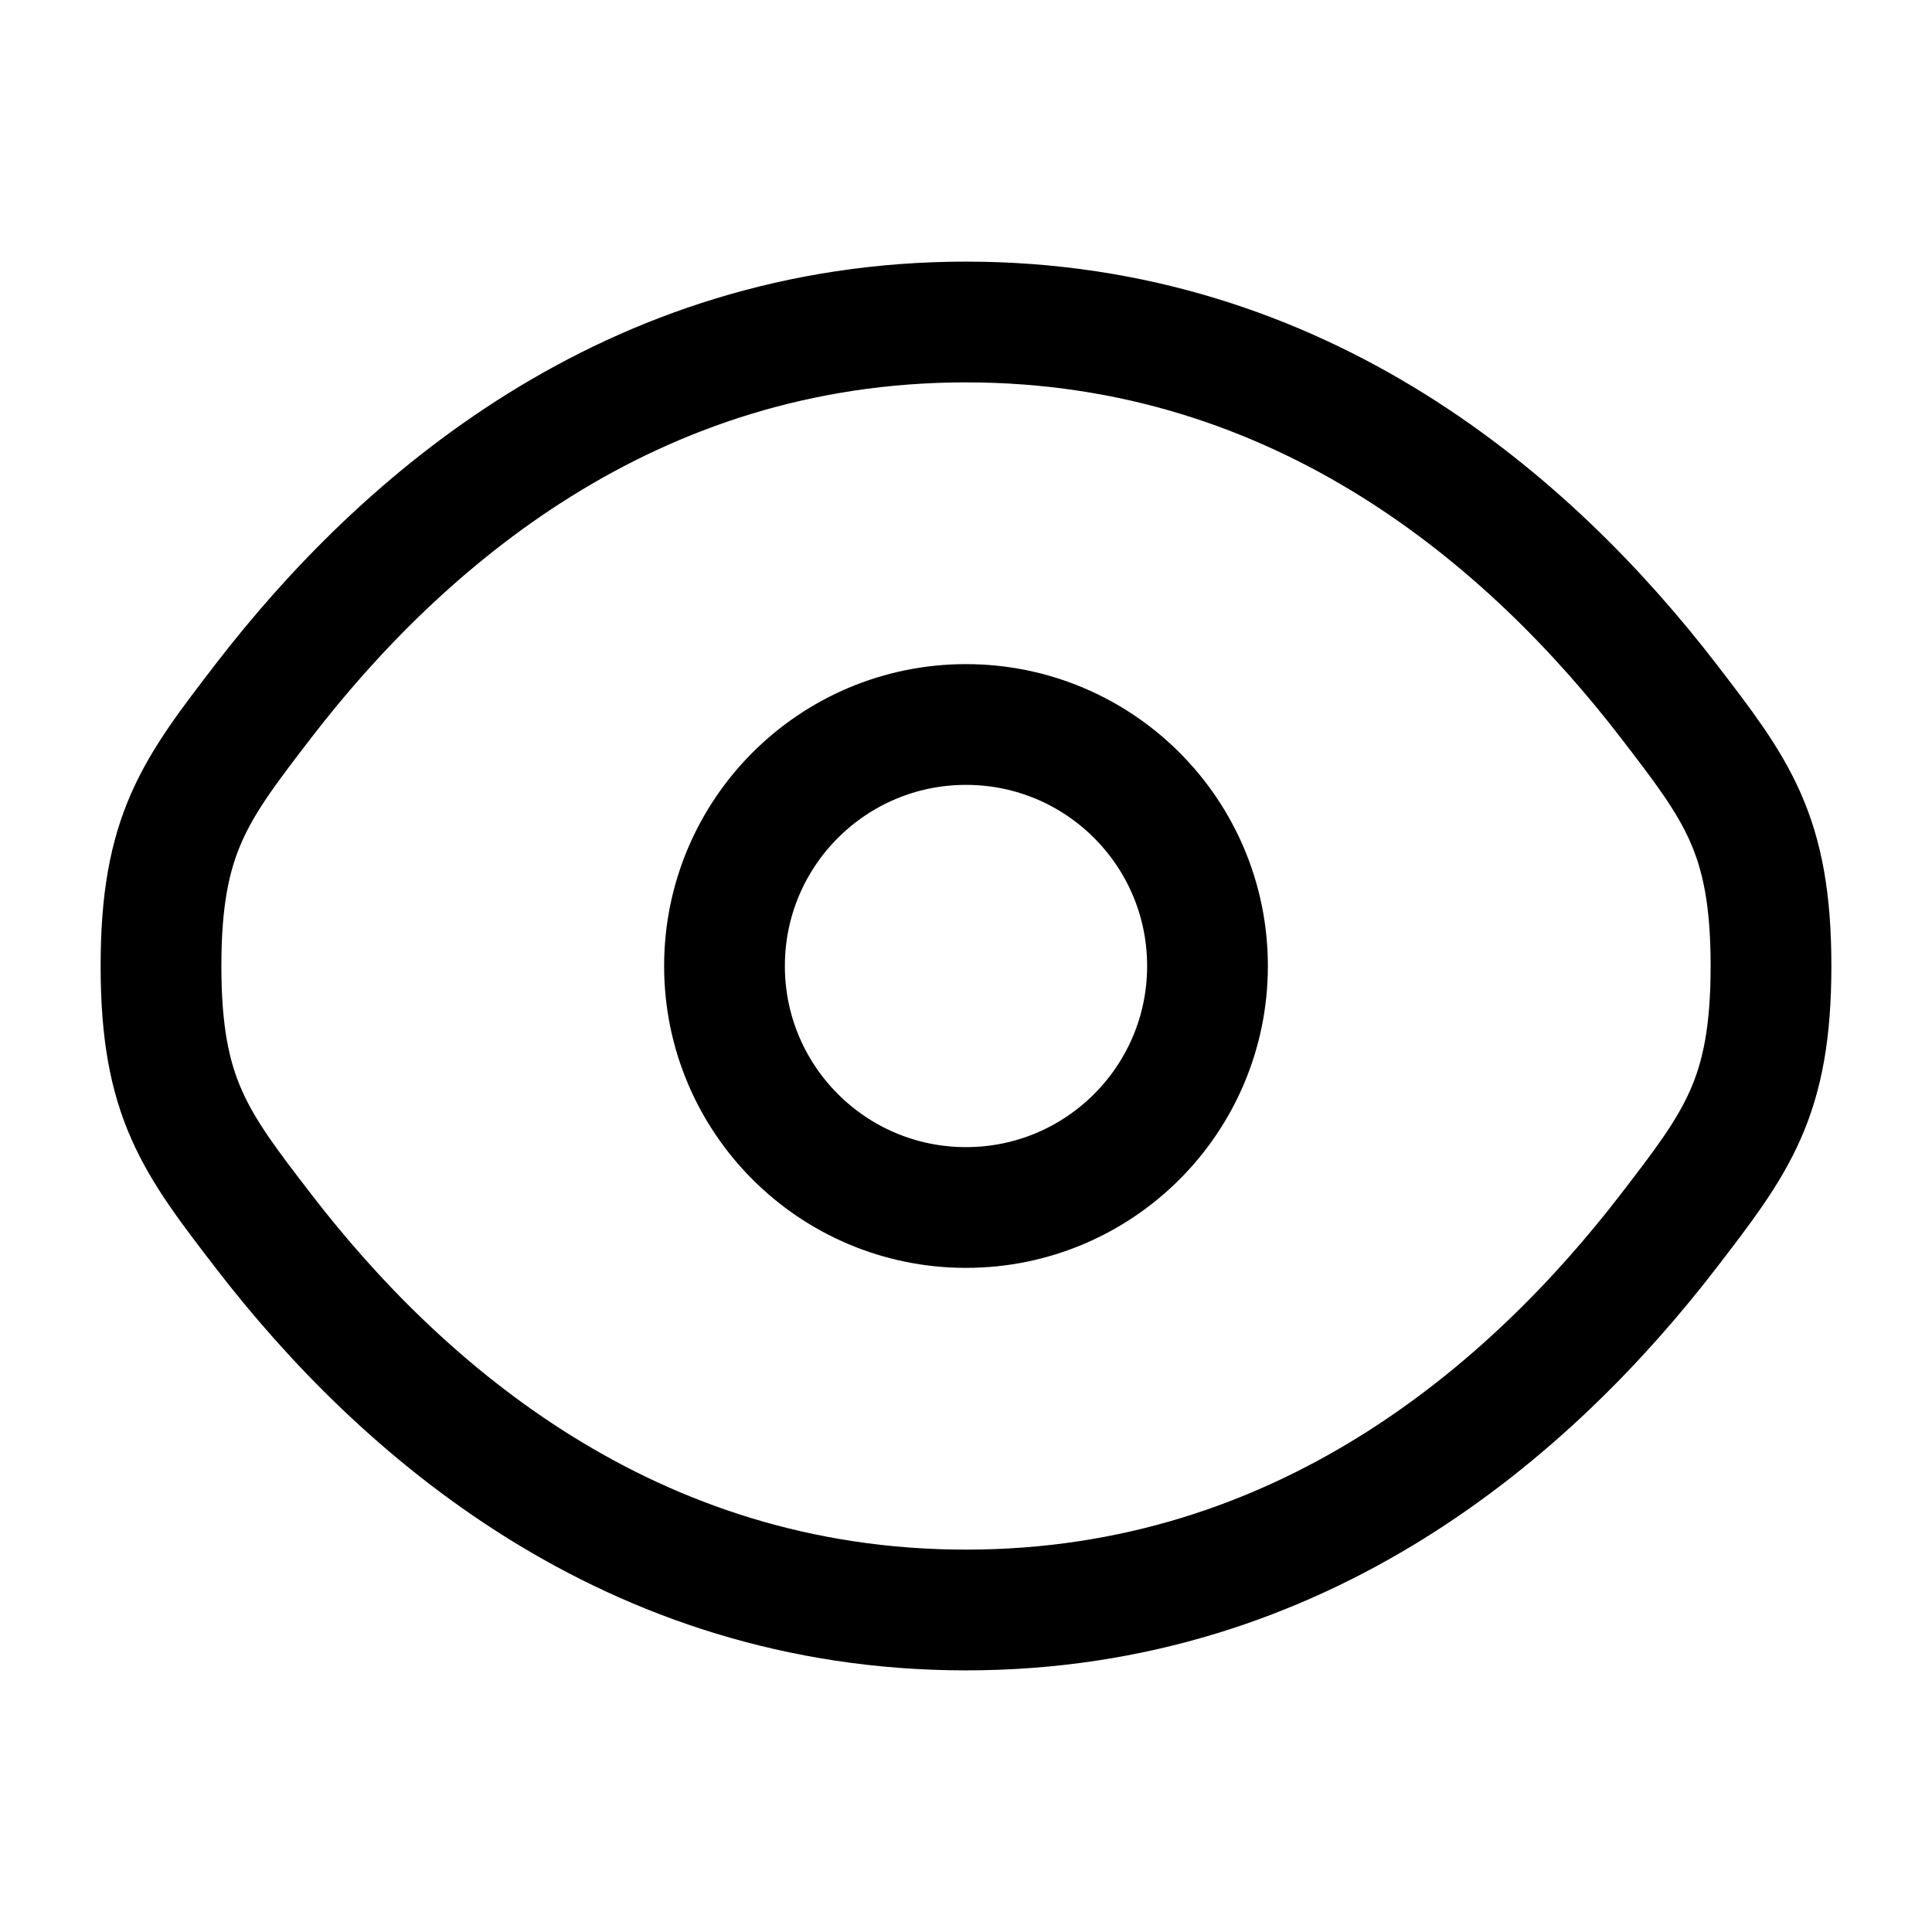
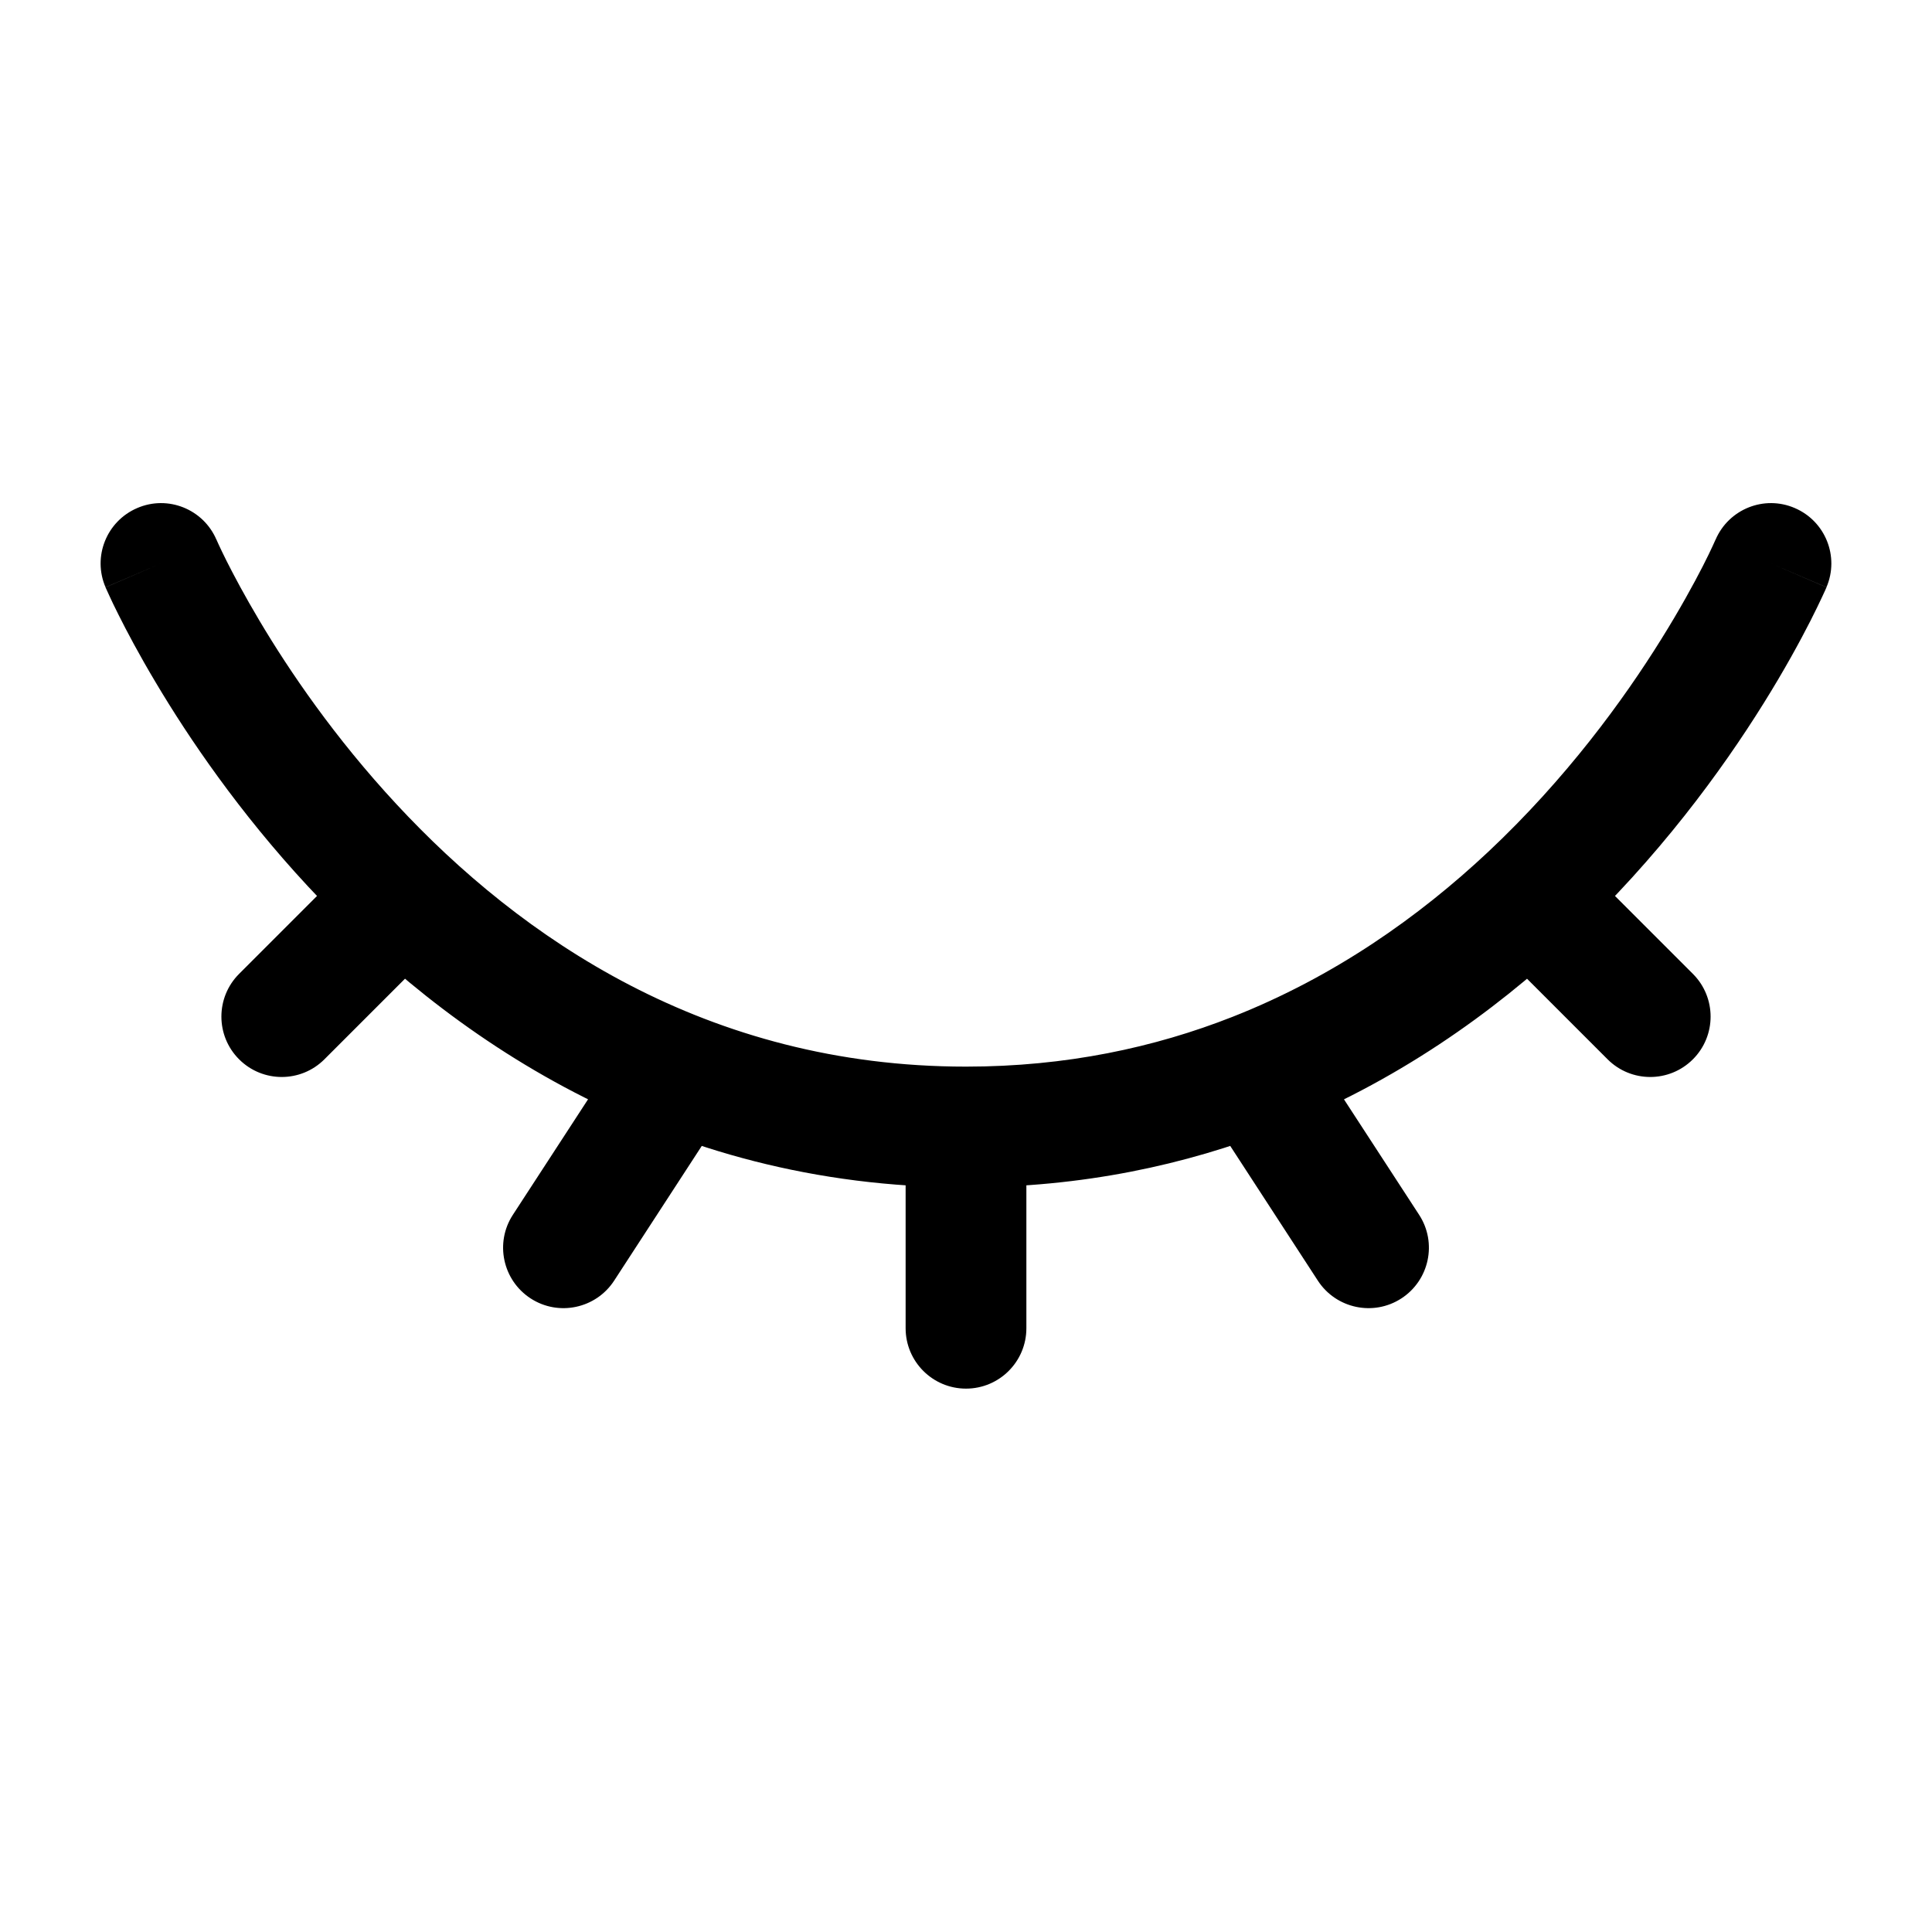
<svg xmlns="http://www.w3.org/2000/svg" width="16" height="16" viewBox="0 0 24 24" fill="none">
-   <path d="M3.275 15.296C2.425 14.191 2 13.639 2 12C2 10.361 2.425 9.809 3.275 8.704C4.972 6.5 7.818 4 12 4C16.182 4 19.028 6.5 20.725 8.704C21.575 9.809 22 10.361 22 12C22 13.639 21.575 14.191 20.725 15.296C19.028 17.5 16.182 20 12 20C7.818 20 4.972 17.5 3.275 15.296Z" stroke="currentColor" stroke-width="1.5" />
-   <path d="M15 12C15 13.657 13.657 15 12 15C10.343 15 9 13.657 9 12C9 10.343 10.343 9 12 9C13.657 9 15 10.343 15 12Z" stroke="currentColor" stroke-width="1.5" />
+   <path d="M2.689 6.705C2.526 6.324 2.085 6.147 1.705 6.311C1.324 6.474 1.147 6.915 1.311 7.295L2.689 6.705ZM15.587 13.329L15.312 12.631L15.587 13.329ZM9.041 13.738C9.267 13.391 9.169 12.926 8.822 12.7C8.475 12.474 8.01 12.572 7.784 12.92L9.041 13.738ZM6.371 15.091C6.145 15.438 6.244 15.903 6.591 16.129C6.938 16.355 7.403 16.256 7.629 15.909L6.371 15.091ZM22.689 7.295C22.852 6.915 22.676 6.474 22.295 6.311C21.915 6.147 21.474 6.324 21.311 6.705L22.689 7.295ZM19 11.129L18.487 10.582V10.582L19 11.129ZM19.97 13.159C20.263 13.452 20.737 13.452 21.03 13.159C21.323 12.866 21.323 12.391 21.03 12.098L19.97 13.159ZM11.25 16.5C11.25 16.914 11.586 17.25 12 17.25C12.414 17.25 12.75 16.914 12.75 16.5H11.25ZM16.371 15.909C16.597 16.256 17.062 16.355 17.409 16.129C17.756 15.903 17.855 15.438 17.629 15.091L16.371 15.909ZM5.53 11.659C5.823 11.366 5.823 10.891 5.53 10.598C5.237 10.306 4.763 10.306 4.47 10.598L5.53 11.659ZM2.97 12.098C2.677 12.391 2.677 12.866 2.97 13.159C3.263 13.452 3.737 13.452 4.03 13.159L2.97 12.098ZM12 13.25C8.776 13.25 6.461 11.645 4.925 9.99C4.156 9.162 3.593 8.333 3.223 7.71C3.038 7.399 2.902 7.142 2.813 6.965C2.769 6.877 2.737 6.809 2.716 6.764C2.706 6.742 2.699 6.725 2.694 6.715C2.692 6.71 2.69 6.707 2.69 6.705C2.689 6.704 2.689 6.704 2.689 6.704C2.689 6.704 2.689 6.704 2.689 6.704C2.689 6.704 2.689 6.704 2.689 6.704C2.689 6.704 2.689 6.705 2 7C1.311 7.295 1.311 7.296 1.311 7.296C1.311 7.296 1.311 7.297 1.311 7.297C1.312 7.297 1.312 7.298 1.312 7.299C1.313 7.301 1.314 7.303 1.315 7.305C1.317 7.31 1.32 7.317 1.324 7.325C1.331 7.341 1.341 7.364 1.355 7.393C1.381 7.451 1.42 7.533 1.472 7.636C1.575 7.842 1.728 8.132 1.934 8.477C2.344 9.167 2.969 10.088 3.825 11.01C5.539 12.855 8.224 14.75 12 14.75V13.25ZM15.312 12.631C14.342 13.013 13.242 13.25 12 13.25V14.75C13.438 14.75 14.725 14.474 15.862 14.027L15.312 12.631ZM7.784 12.92L6.371 15.091L7.629 15.909L9.041 13.738L7.784 12.92ZM22 7C21.311 6.705 21.311 6.704 21.311 6.704C21.311 6.704 21.311 6.704 21.311 6.704C21.311 6.704 21.311 6.704 21.311 6.704C21.311 6.704 21.311 6.703 21.311 6.704C21.311 6.704 21.311 6.705 21.31 6.706C21.309 6.708 21.307 6.713 21.304 6.719C21.298 6.732 21.289 6.753 21.276 6.781C21.25 6.838 21.209 6.923 21.153 7.033C21.041 7.252 20.869 7.568 20.635 7.943C20.167 8.695 19.456 9.672 18.487 10.582L19.513 11.676C20.602 10.653 21.392 9.566 21.909 8.736C22.168 8.321 22.36 7.967 22.489 7.714C22.553 7.588 22.602 7.486 22.635 7.415C22.652 7.379 22.665 7.351 22.674 7.331C22.678 7.321 22.682 7.313 22.684 7.307C22.686 7.304 22.687 7.302 22.688 7.3C22.688 7.299 22.688 7.298 22.689 7.297C22.689 7.297 22.689 7.296 22.689 7.296C22.689 7.296 22.689 7.296 22.689 7.296C22.689 7.296 22.689 7.295 22 7ZM18.487 10.582C17.628 11.388 16.574 12.134 15.312 12.631L15.862 14.027C17.335 13.447 18.547 12.583 19.513 11.676L18.487 10.582ZM18.47 11.659L19.97 13.159L21.03 12.098L19.53 10.598L18.47 11.659ZM11.25 14V16.5H12.75V14H11.25ZM14.959 13.738L16.371 15.909L17.629 15.091L16.216 12.92L14.959 13.738ZM4.47 10.598L2.97 12.098L4.03 13.159L5.53 11.659L4.47 10.598Z" fill="currentColor" />
</svg>
